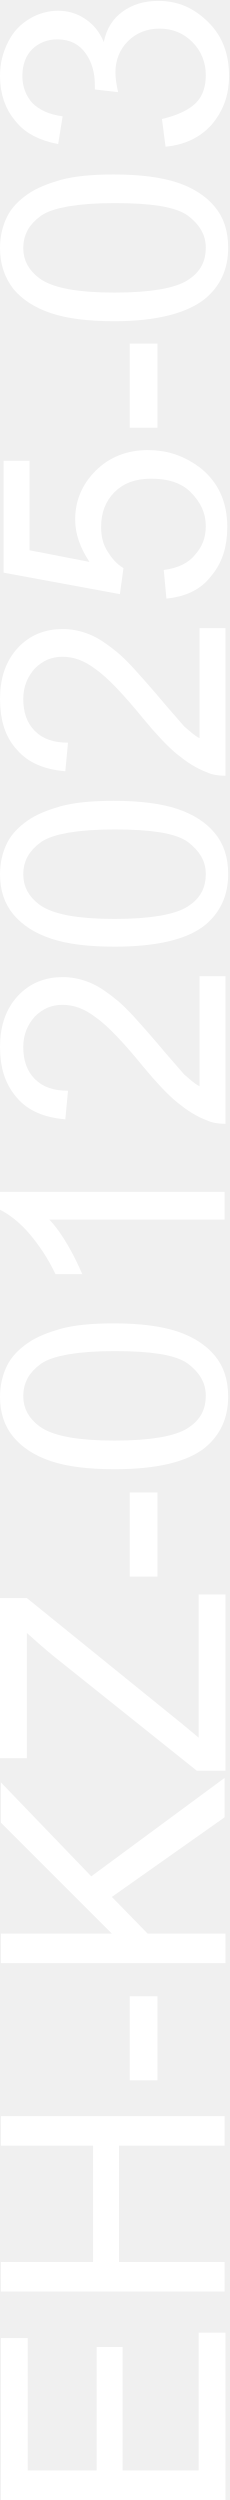
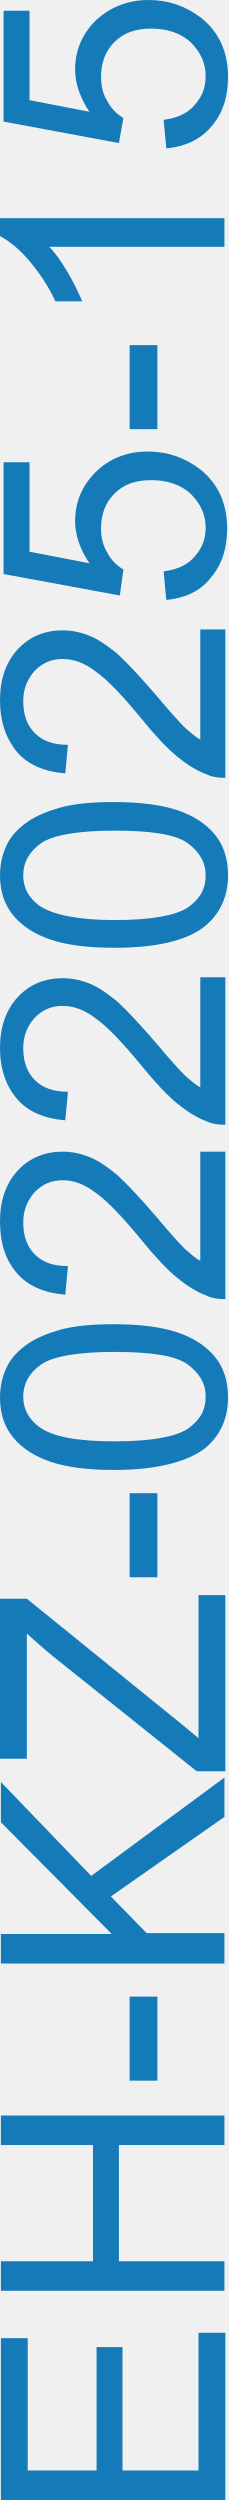
- <svg xmlns="http://www.w3.org/2000/svg" version="1.1" id="Layer_1" x="0" y="0" viewBox="0 0 25.6 279.4" style="enable-background:new 0 0 25.6 279.4" xml:space="preserve">
-   <style>.st0{fill:#fff}</style>
-   <path class="st0" d="M25.1 279.4H.1v-18.1h3v14.8h7.7v-13.8h2.9v13.8h8.5v-15.4h3v18.7zM25.1 256.1H.1v-3.3h10.3v-13H.1v-3.3h25v3.3H13.3v13h11.8v3.3zM17.6 232.5h-3.1v-9.4h3.1v9.4zM25.1 219.4H.1v-3.3h12.4L.1 203.7v-4.5l10.1 10.5 14.9-11v4.4L12.5 212l4 4.1h8.7v3.3zM25.1 197.9H22L6 185.1c-1.1-.9-2.1-1.8-3-2.6v14H0v-17.9h3l17.4 14.1 1.8 1.5v-16h3v19.7zM17.6 176.2h-3.1v-9.4h3.1v9.4zM12.8 164.2c-3 0-5.3-.3-7.1-.9-1.8-.6-3.2-1.5-4.2-2.7-1-1.2-1.5-2.7-1.5-4.5 0-1.3.3-2.5.8-3.5s1.3-1.8 2.3-2.5 2.3-1.2 3.7-1.6c1.5-.4 3.4-.6 5.9-.6 2.9 0 5.3.3 7.1.9 1.8.6 3.2 1.5 4.2 2.7 1 1.2 1.5 2.7 1.5 4.6 0 2.4-.9 4.3-2.6 5.7-2 1.6-5.4 2.4-10.1 2.4zm0-3.2c4.1 0 6.8-.5 8.2-1.4s2-2.1 2-3.6-.7-2.6-2-3.6c-1.4-1-4.1-1.4-8.2-1.4s-6.9.5-8.2 1.4c-1.4 1-2 2.2-2 3.6s.6 2.5 1.8 3.4c1.5 1.1 4.3 1.6 8.4 1.6zM25.1 133.2v3.1H5.5c.7.7 1.4 1.7 2.1 2.9s1.2 2.3 1.6 3.2h-3c-.8-1.7-1.8-3.2-2.9-4.5-1.1-1.3-2.3-2.2-3.3-2.7v-2h25.1zM22.2 109.1h3v16.5c-.7 0-1.5-.1-2.1-.4-1.1-.4-2.2-1.1-3.3-2s-2.4-2.3-3.8-4c-2.2-2.7-4-4.6-5.3-5.5-1.3-1-2.5-1.4-3.7-1.4-1.2 0-2.2.4-3.1 1.3-.8.9-1.3 2-1.3 3.4 0 1.5.4 2.7 1.3 3.6.9.9 2.1 1.3 3.7 1.3l-.3 3.2c-2.4-.2-4.2-1-5.4-2.4C.6 121.2 0 119.4 0 117c0-2.4.7-4.3 2-5.7 1.3-1.4 3-2.1 5-2.1 1 0 2 .2 3 .6 1 .4 2 1.1 3.1 2s2.5 2.5 4.4 4.7c1.5 1.8 2.6 3 3.1 3.6.6.5 1.1 1 1.7 1.3v-12.3zM12.8 105.8c-3 0-5.3-.3-7.1-.9-1.8-.6-3.2-1.5-4.2-2.7C.5 101 0 99.5 0 97.7c0-1.3.3-2.5.8-3.5s1.3-1.8 2.3-2.5 2.3-1.2 3.7-1.6c1.5-.4 3.4-.6 5.9-.6 2.9 0 5.3.3 7.1.9 1.8.6 3.2 1.5 4.2 2.7 1 1.2 1.5 2.7 1.5 4.6 0 2.4-.9 4.3-2.6 5.7-2 1.6-5.4 2.4-10.1 2.4zm0-3.1c4.1 0 6.8-.5 8.2-1.4s2-2.1 2-3.6-.7-2.6-2-3.6c-1.4-1-4.1-1.4-8.2-1.4s-6.9.5-8.2 1.4c-1.4 1-2 2.2-2 3.6s.6 2.5 1.8 3.4c1.5 1.1 4.3 1.6 8.4 1.6zM22.2 70.2h3v16.5c-.7 0-1.5-.1-2.1-.4-1.1-.4-2.2-1.1-3.3-2s-2.4-2.3-3.8-4c-2.2-2.7-4-4.6-5.3-5.5-1.3-1-2.5-1.4-3.7-1.4-1.2 0-2.2.4-3.1 1.3-.8.9-1.3 2-1.3 3.4 0 1.5.4 2.7 1.3 3.6.9.9 2.1 1.3 3.7 1.3l-.3 3.2c-2.4-.2-4.2-1-5.4-2.4C.6 82.4 0 80.5 0 78.1c0-2.4.7-4.3 2-5.7 1.3-1.4 3-2.1 5-2.1 1 0 2 .2 3 .6 1 .4 2 1.1 3.1 2s2.5 2.5 4.4 4.7c1.5 1.8 2.6 3 3.1 3.6.6.5 1.1 1 1.7 1.3V70.2zM18.6 66.9l-.3-3.2c1.6-.2 2.8-.8 3.5-1.7.8-.9 1.2-1.9 1.2-3.2 0-1.5-.6-2.7-1.7-3.8s-2.6-1.5-4.4-1.5c-1.8 0-3.1.5-4.1 1.5-1 1-1.5 2.3-1.5 3.9 0 1 .2 1.9.7 2.7.5.8 1 1.4 1.8 1.9l-.4 2.9L.4 64V51.5h2.9v10l6.7 1.3c-1-1.5-1.6-3.1-1.6-4.7 0-2.2.8-4 2.3-5.5 1.5-1.5 3.5-2.3 5.8-2.3s4.2.7 5.9 2c2 1.6 3 3.8 3 6.6 0 2.3-.6 4.1-1.9 5.6-1.1 1.4-2.8 2.2-4.9 2.4zM17.6 47.8h-3.1v-9.4h3.1v9.4zM12.8 35.9c-3 0-5.3-.3-7.1-.9-1.8-.6-3.2-1.5-4.2-2.7C.5 31 0 29.5 0 27.7c0-1.3.3-2.5.8-3.5s1.3-1.8 2.3-2.5 2.3-1.2 3.7-1.6c1.5-.4 3.4-.6 5.9-.6 2.9 0 5.3.3 7.1.9 1.8.6 3.2 1.5 4.2 2.7 1 1.2 1.5 2.7 1.5 4.6 0 2.4-.9 4.3-2.6 5.7-2 1.6-5.4 2.5-10.1 2.5zm0-3.2c4.1 0 6.8-.5 8.2-1.4s2-2.1 2-3.6-.7-2.6-2-3.6c-1.4-1-4.1-1.4-8.2-1.4s-6.9.5-8.2 1.4c-1.4 1-2 2.2-2 3.6s.6 2.5 1.8 3.4c1.5 1.1 4.3 1.6 8.4 1.6zM18.5 16.4l-.4-3.1c1.7-.4 3-1 3.8-1.8S23 9.6 23 8.4c0-1.4-.5-2.7-1.5-3.7s-2.2-1.5-3.7-1.5c-1.4 0-2.6.5-3.5 1.4s-1.4 2.1-1.4 3.5c0 .6.1 1.3.3 2.2l-2.6-.3v-.5c0-1.3-.3-2.5-1-3.5S7.9 4.4 6.4 4.4c-1.1 0-2.1.4-2.8 1.1s-1.1 1.7-1.1 3c0 1.2.4 2.2 1.1 3 .8.8 1.9 1.3 3.4 1.5l-.5 3.1c-2.1-.4-3.7-1.2-4.8-2.6-1.1-1.3-1.7-3-1.7-5 0-1.4.3-2.6.9-3.8.6-1.2 1.4-2 2.4-2.6 1-.6 2.1-.9 3.2-.9s2.1.3 3 .9c.9.6 1.6 1.4 2.1 2.6.3-1.5 1-2.6 2.1-3.4 1.1-.8 2.4-1.2 4-1.2 2.2 0 4 .8 5.6 2.4s2.3 3.6 2.3 6c0 2.2-.7 4-2 5.5-1.3 1.4-3 2.2-5.1 2.4z" />
+ <svg xmlns="http://www.w3.org/2000/svg" version="1.1" id="Layer_1" x="0px" y="0px" viewBox="0 0 25.6 279.6" style="enable-background:new 0 0 25.6 279.6;" xml:space="preserve">
+   <style type="text/css">
+ 	.st0{fill:#147BB8;}
+ </style>
+   <g>
+     <path class="st0" d="M25.1,279.6h-25v-18.1h3v14.8h7.7v-13.8h2.9v13.8h8.5v-15.4h3V279.6z" />
+     <path class="st0" d="M25.1,256.2h-25v-3.3h10.3v-13H0.1v-3.3h25v3.3H13.3v13h11.8V256.2z" />
+     <path class="st0" d="M17.6,232.7h-3.1v-9.4h3.1V232.7z" />
+     <path class="st0" d="M25.1,219.6h-25v-3.3h12.4L0.1,203.8v-4.5l10.1,10.5l14.9-11v4.4l-12.7,8.9l4,4.1h8.7V219.6z" />
+     <path class="st0" d="M25.1,198.1h-3.1L6,185.3c-1.1-0.9-2.1-1.8-3-2.6v14h-3v-17.9h3l17.4,14.1l1.8,1.5v-16h3V198.1z" />
+     <path class="st0" d="M17.6,176.4h-3.1v-9.4h3.1V176.4z" />
+     <path class="st0" d="M12.8,164.4c-3,0-5.3-0.3-7.1-0.9c-1.8-0.6-3.2-1.5-4.2-2.7c-1-1.2-1.5-2.7-1.5-4.5c0-1.3,0.3-2.5,0.8-3.5   c0.5-1,1.3-1.8,2.3-2.5s2.3-1.2,3.7-1.6c1.5-0.4,3.4-0.6,5.9-0.6c2.9,0,5.3,0.3,7.1,0.9c1.8,0.6,3.2,1.5,4.2,2.7   c1,1.2,1.5,2.7,1.5,4.6c0,2.4-0.9,4.3-2.6,5.7C20.9,163.5,17.5,164.4,12.8,164.4z M12.8,161.2c4.1,0,6.8-0.5,8.2-1.4   c1.4-1,2-2.1,2-3.6s-0.7-2.6-2-3.6c-1.4-1-4.1-1.4-8.2-1.4c-4.1,0-6.9,0.5-8.2,1.4c-1.4,1-2,2.2-2,3.6c0,1.4,0.6,2.5,1.8,3.4   C5.9,160.7,8.7,161.2,12.8,161.2z" />
+     <path class="st0" d="M22.2,128.8h3v16.5c-0.7,0-1.5-0.1-2.1-0.4c-1.1-0.4-2.2-1.1-3.3-2c-1.1-0.9-2.4-2.3-3.8-4   c-2.2-2.7-4-4.6-5.3-5.5c-1.3-1-2.5-1.4-3.7-1.4c-1.2,0-2.2,0.4-3.1,1.3c-0.8,0.9-1.3,2-1.3,3.4c0,1.5,0.4,2.7,1.3,3.6   s2.1,1.3,3.7,1.3l-0.3,3.2c-2.4-0.2-4.2-1-5.4-2.4C0.6,140.9,0,139,0,136.6c0-2.4,0.7-4.3,2-5.7c1.3-1.4,3-2.1,5-2.1   c1,0,2,0.2,3,0.6c1,0.4,2,1.1,3.1,2c1.1,1,2.5,2.5,4.4,4.7c1.5,1.8,2.6,3,3.2,3.6c0.6,0.5,1.1,1,1.7,1.3V128.8z" />
+     <path class="st0" d="M22.2,109.3h3v16.5c-0.7,0-1.5-0.1-2.1-0.4c-1.1-0.4-2.2-1.1-3.3-2c-1.1-0.9-2.4-2.3-3.8-4   c-2.2-2.7-4-4.6-5.3-5.5c-1.3-1-2.5-1.4-3.7-1.4c-1.2,0-2.2,0.4-3.1,1.3c-0.8,0.9-1.3,2-1.3,3.4c0,1.5,0.4,2.7,1.3,3.6   s2.1,1.3,3.7,1.3l-0.3,3.2c-2.4-0.2-4.2-1-5.4-2.4c-1.2-1.4-1.9-3.3-1.9-5.7c0-2.4,0.7-4.3,2-5.7c1.3-1.4,3-2.1,5-2.1   c1,0,2,0.2,3,0.6c1,0.4,2,1.1,3.1,2c1.1,1,2.5,2.5,4.4,4.7c1.5,1.8,2.6,3,3.2,3.6c0.6,0.5,1.1,1,1.7,1.3V109.3z" />
+     <path class="st0" d="M12.8,106c-3,0-5.3-0.3-7.1-0.9c-1.8-0.6-3.2-1.5-4.2-2.7c-1-1.2-1.5-2.7-1.5-4.5c0-1.3,0.3-2.5,0.8-3.5   c0.5-1,1.3-1.8,2.3-2.5s2.3-1.2,3.7-1.6c1.5-0.4,3.4-0.6,5.9-0.6c2.9,0,5.3,0.3,7.1,0.9c1.8,0.6,3.2,1.5,4.2,2.7   c1,1.2,1.5,2.7,1.5,4.6c0,2.4-0.9,4.3-2.6,5.7C20.9,105.2,17.5,106,12.8,106z M12.8,102.9c4.1,0,6.8-0.5,8.2-1.4c1.4-1,2-2.1,2-3.6   s-0.7-2.6-2-3.6c-1.4-1-4.1-1.4-8.2-1.4c-4.1,0-6.9,0.5-8.2,1.4c-1.4,1-2,2.2-2,3.6c0,1.4,0.6,2.5,1.8,3.4   C5.9,102.3,8.7,102.9,12.8,102.9z" />
+     <path class="st0" d="M22.2,70.4h3V87c-0.7,0-1.5-0.1-2.1-0.4c-1.1-0.4-2.2-1.1-3.3-2c-1.1-0.9-2.4-2.3-3.8-4   c-2.2-2.7-4-4.6-5.3-5.5c-1.3-1-2.5-1.4-3.7-1.4c-1.2,0-2.2,0.4-3.1,1.3c-0.8,0.9-1.3,2-1.3,3.4c0,1.5,0.4,2.7,1.3,3.6   s2.1,1.3,3.7,1.3l-0.3,3.2c-2.4-0.2-4.2-1-5.4-2.4C0.6,82.5,0,80.6,0,78.3c0-2.4,0.7-4.3,2-5.7c1.3-1.4,3-2.1,5-2.1   c1,0,2,0.2,3,0.6c1,0.4,2,1.1,3.1,2c1.1,1,2.5,2.5,4.4,4.7c1.5,1.8,2.6,3,3.2,3.6c0.6,0.5,1.1,1,1.7,1.3V70.4z" />
+     <path class="st0" d="M18.6,67.1l-0.3-3.2c1.6-0.2,2.8-0.8,3.5-1.7c0.8-0.9,1.2-1.9,1.2-3.2c0-1.5-0.6-2.7-1.7-3.8   c-1.1-1-2.6-1.5-4.4-1.5c-1.8,0-3.1,0.5-4.1,1.5c-1,1-1.5,2.3-1.5,3.9c0,1,0.2,1.9,0.7,2.7c0.4,0.8,1,1.4,1.8,1.9l-0.4,2.9   L0.4,64.2V51.7h2.9v10l6.7,1.3c-1-1.5-1.6-3.1-1.6-4.7c0-2.2,0.8-4,2.3-5.5c1.5-1.5,3.5-2.3,5.8-2.3c2.3,0,4.2,0.7,5.9,2   c2,1.6,3,3.8,3,6.6c0,2.3-0.6,4.1-1.9,5.6C22.4,66.1,20.7,66.9,18.6,67.1z" />
+     <path class="st0" d="M17.6,48h-3.1v-9.4h3.1V48z" />
+     <path class="st0" d="M25.1,24.5v3.1H5.5c0.7,0.7,1.4,1.7,2.1,2.9c0.7,1.2,1.2,2.3,1.6,3.2h-3c-0.8-1.7-1.8-3.2-2.9-4.5   C2.2,27.9,1.1,27,0,26.4v-2H25.1z" />
+     <path class="st0" d="M18.6,16.6l-0.3-3.2c1.6-0.2,2.8-0.8,3.5-1.7c0.8-0.9,1.2-1.9,1.2-3.2c0-1.5-0.6-2.7-1.7-3.8   c-1.1-1-2.6-1.5-4.4-1.5c-1.8,0-3.1,0.5-4.1,1.5c-1,1-1.5,2.3-1.5,3.9c0,1,0.2,1.9,0.7,2.7c0.4,0.8,1,1.4,1.8,1.9L13.3,16L0.4,13.6   V1.2h2.9v10l6.7,1.3c-1-1.5-1.6-3.1-1.6-4.7c0-2.2,0.8-4,2.3-5.5C12.3,0.8,14.3,0,16.6,0c2.3,0,4.2,0.7,5.9,2c2,1.6,3,3.8,3,6.6   c0,2.3-0.6,4.1-1.9,5.6C22.4,15.6,20.7,16.4,18.6,16.6z" />
+   </g>
</svg>
